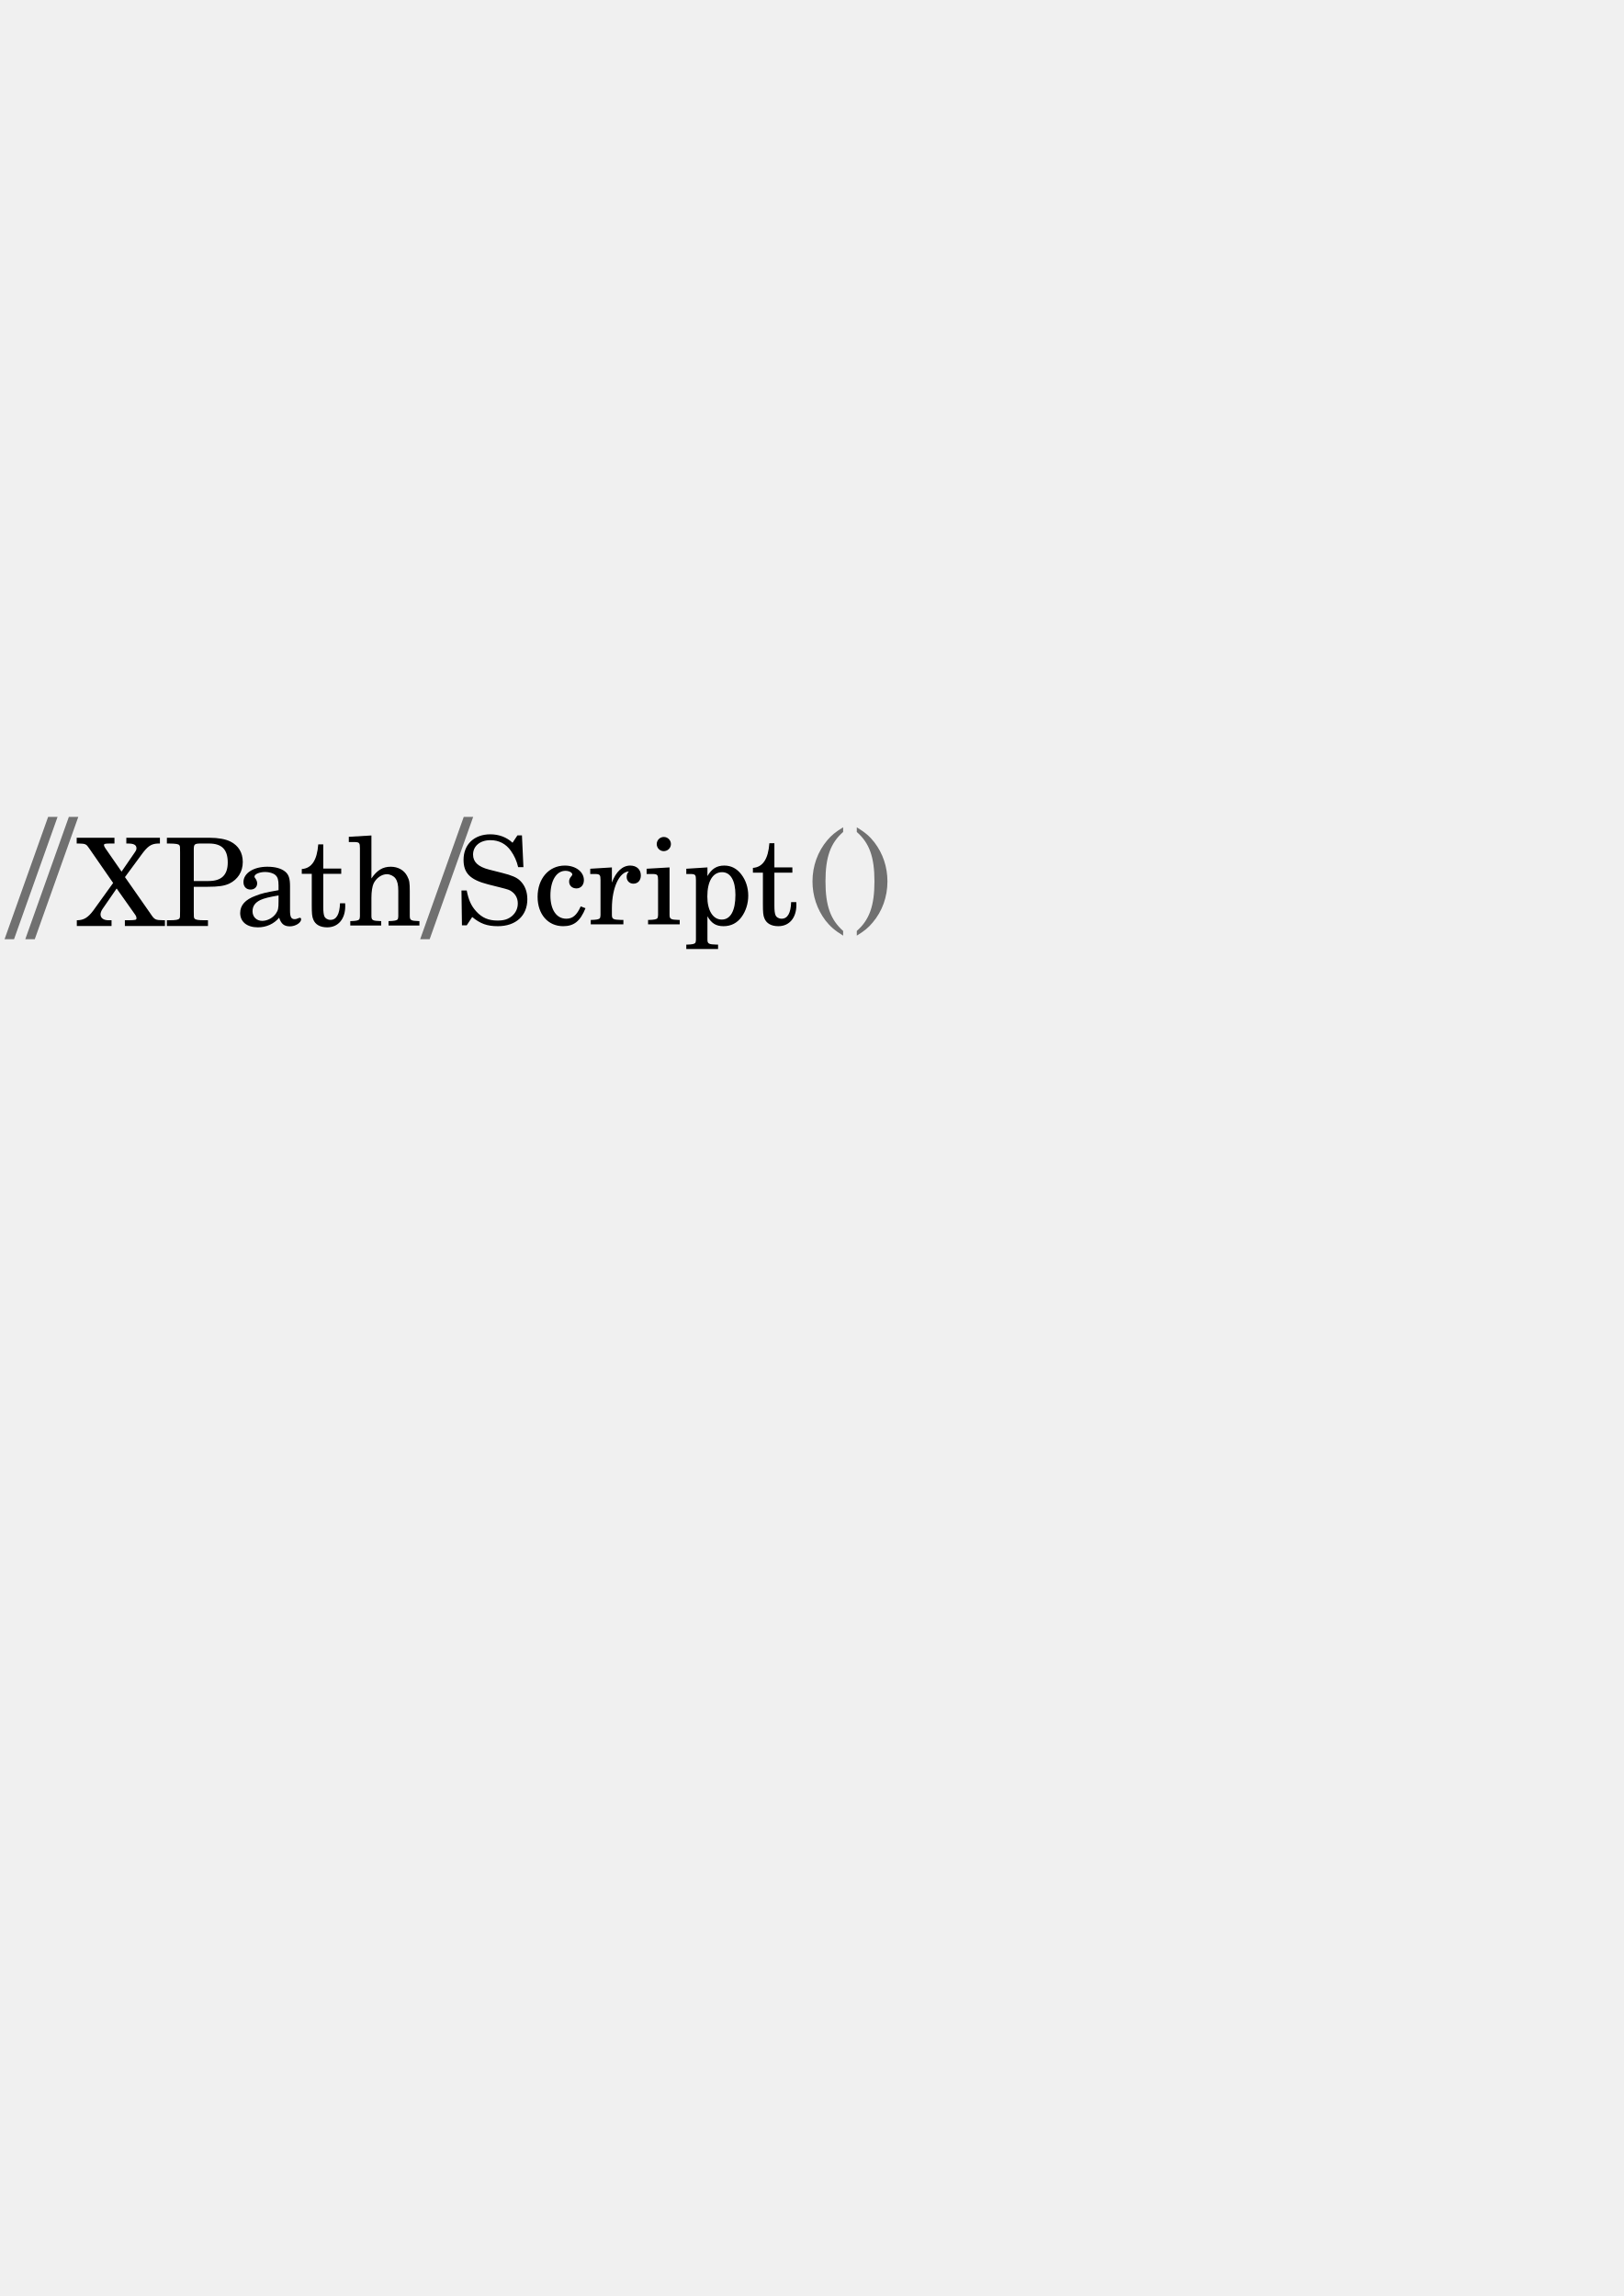
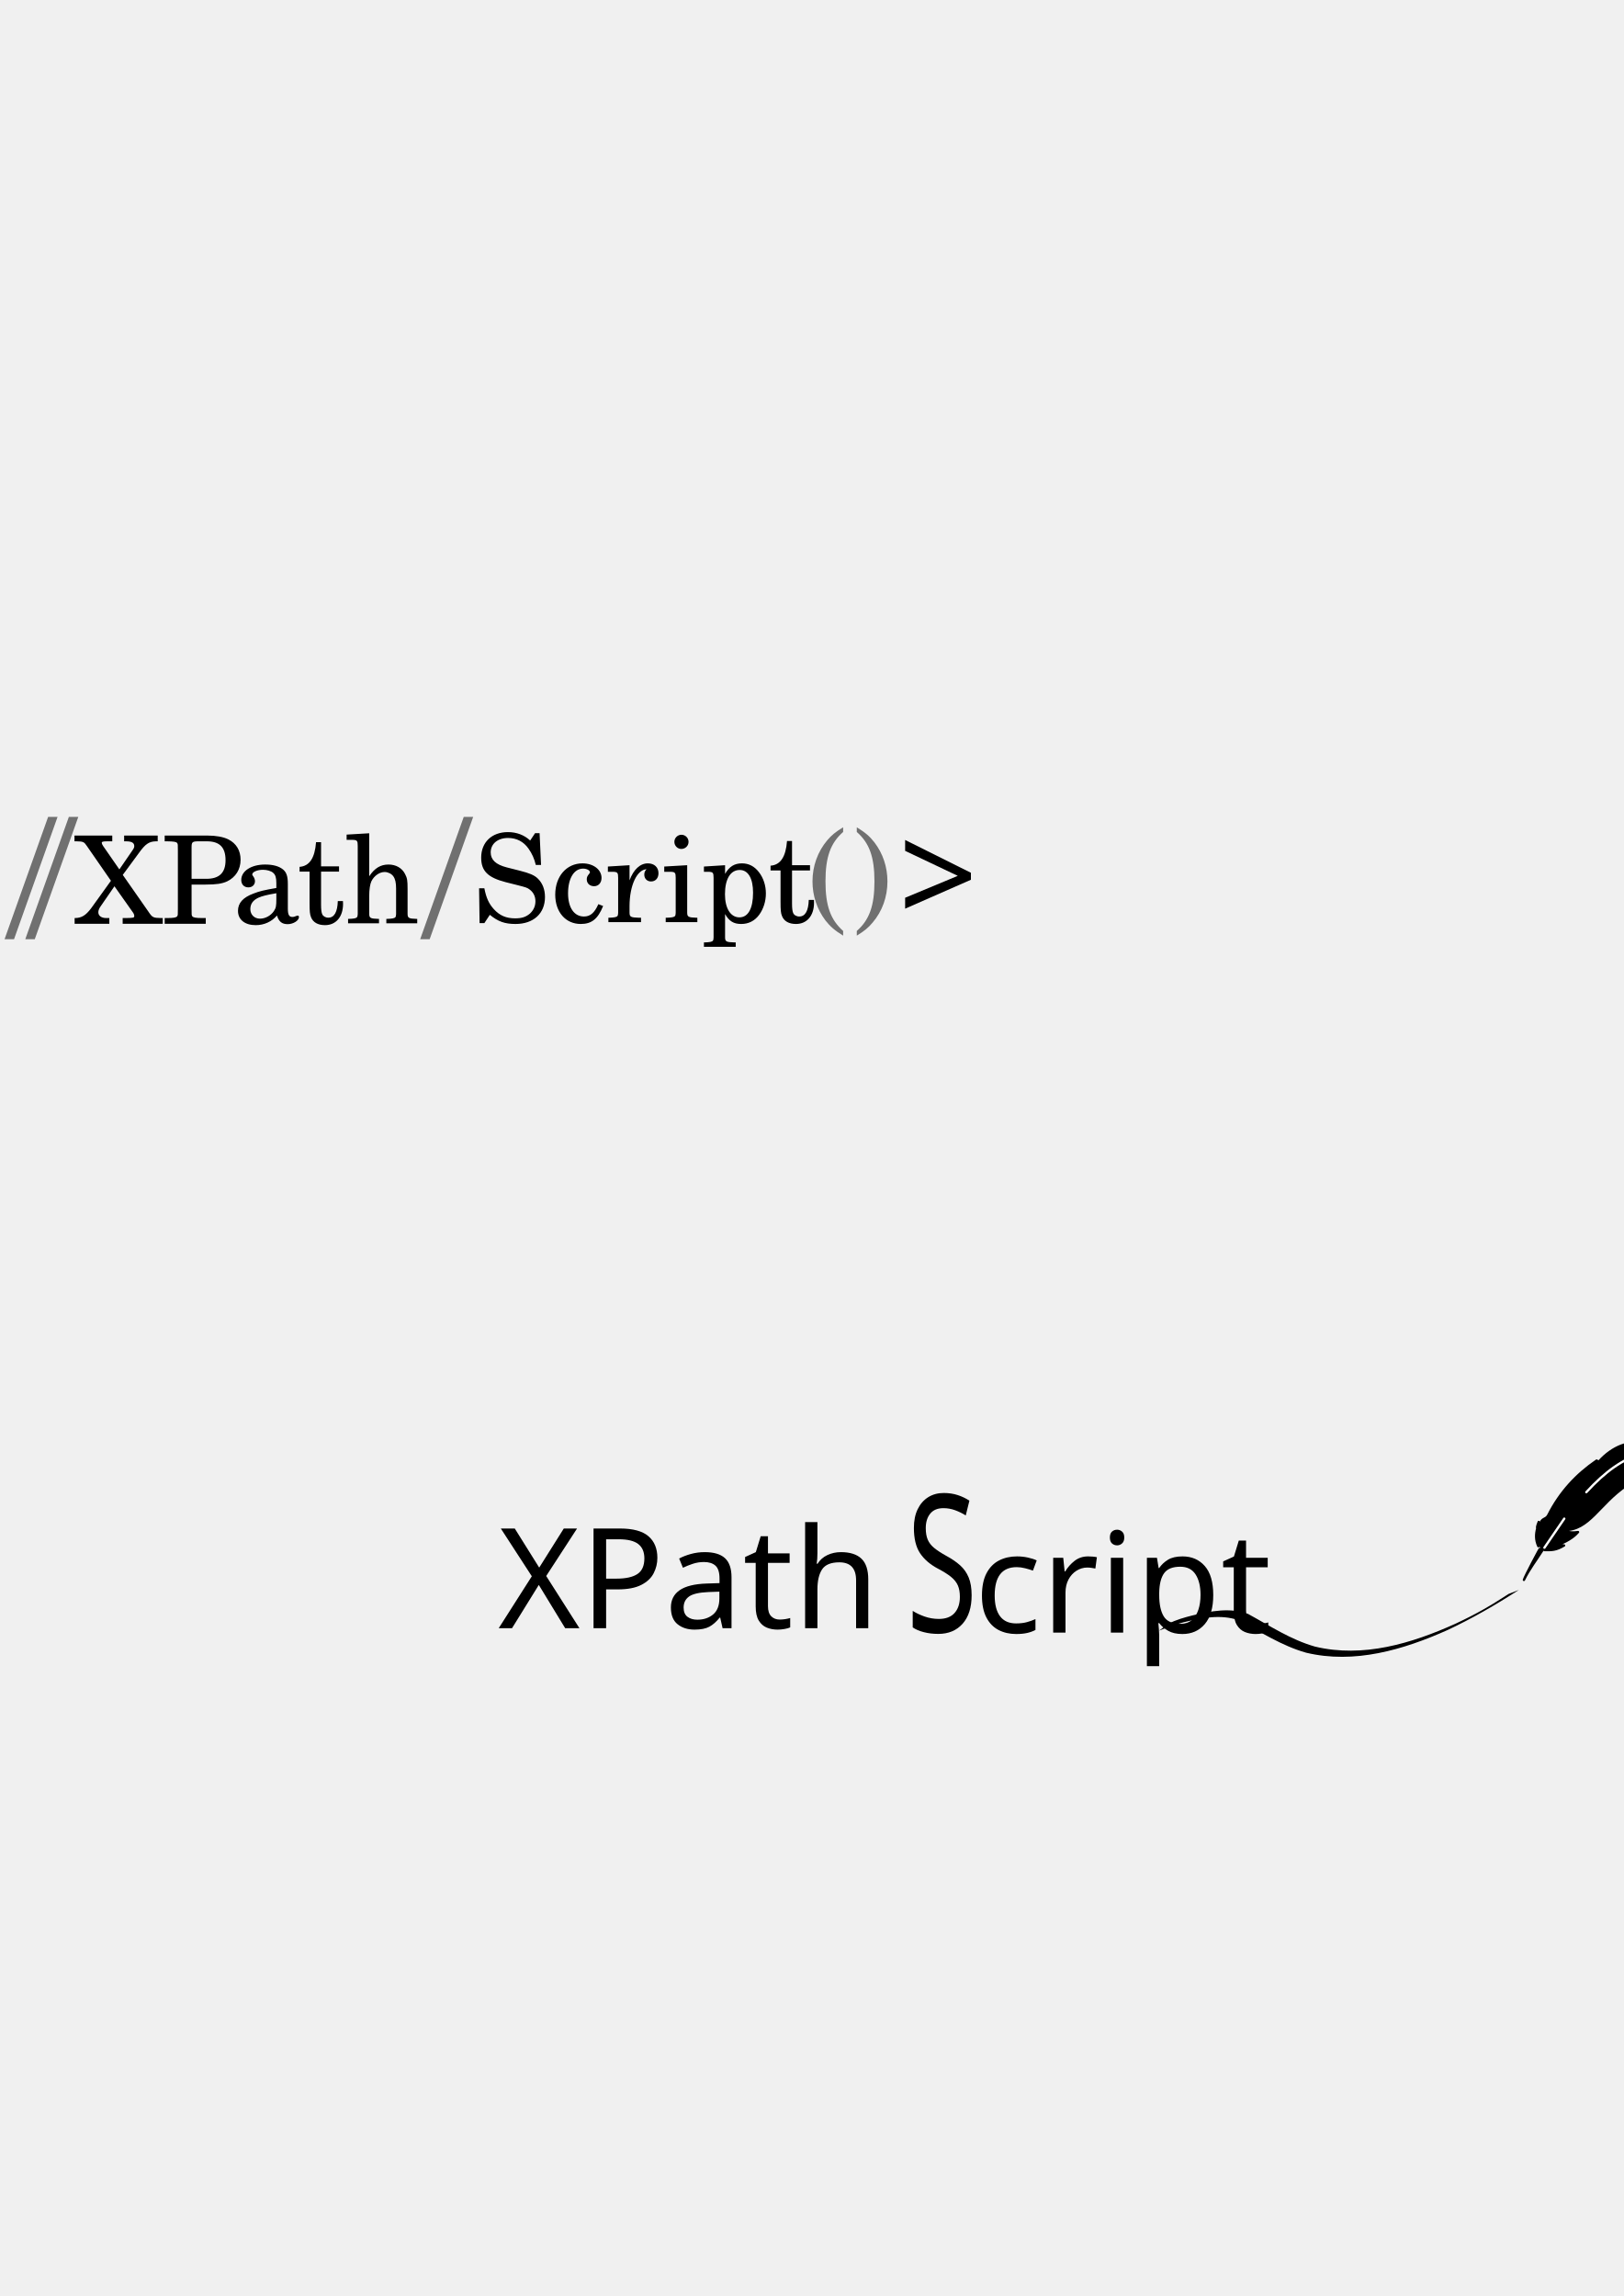
<svg xmlns="http://www.w3.org/2000/svg" width="744.094" height="1052.362" id="svg2">
  <defs id="defs4" />
  <g id="layer1">
-     <text xml:space="preserve" style="font-size:56px;font-style:normal;font-variant:normal;font-weight:normal;font-stretch:normal;text-align:start;line-height:125%;writing-mode:lr-tb;text-anchor:start;fill:#000000;fill-opacity:1;stroke:none;stroke-width:1pt;stroke-linecap:butt;stroke-linejoin:miter;stroke-opacity:1;font-family:Century Schoolbook L" x="35.489" y="424.421" id="text1306">
-       <tspan id="tspan1308" x="35.489" y="424.421">XP</tspan>
+     <text xml:space="preserve" style="font-size:56px;font-style:normal;font-variant:normal;font-weight:normal;font-stretch:normal;text-align:start;line-height:125%;writing-mode:lr-tb;text-anchor:start;fill:#000000;fill-opacity:1;stroke:none;stroke-width:1pt;stroke-linecap:butt;stroke-linejoin:miter;stroke-opacity:1;font-family:Century Schoolbook L" x="34.479" y="423.411" id="text1306">
+       <tspan id="tspan1308" x="34.479" y="423.411">XP</tspan>
    </text>
-     <text xml:space="preserve" style="font-size:56px;font-style:normal;font-variant:normal;font-weight:normal;font-stretch:normal;text-align:start;line-height:125%;writing-mode:lr-tb;text-anchor:start;fill:#000000;fill-opacity:1;stroke:none;stroke-width:1pt;stroke-linecap:butt;stroke-linejoin:miter;stroke-opacity:1;font-family:Century Schoolbook L" x="208.618" y="423.667" id="text1310">
-       <tspan id="tspan1312" x="208.618" y="423.667">Script</tspan>
+     <text xml:space="preserve" style="font-size:56px;font-style:normal;font-variant:normal;font-weight:normal;font-stretch:normal;text-align:start;line-height:125%;writing-mode:lr-tb;text-anchor:start;fill:#000000;fill-opacity:1;stroke:none;stroke-width:1pt;stroke-linecap:butt;stroke-linejoin:miter;stroke-opacity:1;font-family:Century Schoolbook L" x="216.7" y="422.657" id="text1310">
+       <tspan id="tspan1312" x="216.7" y="422.657">Script</tspan>
    </text>
    <text xml:space="preserve" style="font-size:74.788px;font-style:normal;font-variant:normal;font-weight:normal;font-stretch:normal;text-align:start;line-height:125%;writing-mode:lr-tb;text-anchor:start;fill:#707070;fill-opacity:1;stroke:none;stroke-width:1pt;stroke-linecap:butt;stroke-linejoin:miter;stroke-opacity:1;font-family:Century Schoolbook L" x="3.805" y="429.447" id="text1316">
      <tspan id="tspan1318" x="3.805" y="429.447">/</tspan>
    </text>
    <text xml:space="preserve" style="font-size:74.788px;font-style:normal;font-variant:normal;font-weight:normal;font-stretch:normal;text-align:start;line-height:125%;writing-mode:lr-tb;text-anchor:start;fill:#707070;fill-opacity:1;stroke:none;stroke-width:1pt;stroke-linecap:butt;stroke-linejoin:miter;stroke-opacity:1;font-family:Century Schoolbook L" x="194.268" y="429.447" id="text1320">
      <tspan id="tspan1322" x="194.268" y="429.447">/</tspan>
    </text>
    <text xml:space="preserve" style="font-size:57.818px;font-style:normal;font-variant:normal;font-weight:normal;font-stretch:normal;text-align:start;line-height:125%;writing-mode:lr-tb;text-anchor:start;fill:#707070;fill-opacity:1;stroke:none;stroke-width:1pt;stroke-linecap:butt;stroke-linejoin:miter;stroke-opacity:1;font-family:Century Schoolbook L" x="370.262" y="421.729" id="text1324">
      <tspan id="tspan1326" x="370.262" y="421.729">()</tspan>
    </text>
-     <text xml:space="preserve" style="font-size:56px;font-style:normal;font-variant:normal;font-weight:normal;font-stretch:normal;text-align:start;line-height:125%;writing-mode:lr-tb;text-anchor:start;fill:#000000;fill-opacity:1;stroke:none;stroke-width:1pt;stroke-linecap:butt;stroke-linejoin:miter;stroke-opacity:1;font-family:Century Schoolbook L" x="107.603" y="424.2" id="text1314">
-       <tspan id="tspan1316" x="107.603" y="424.2">ath</tspan>
+     <text xml:space="preserve" style="font-size:56px;font-style:normal;font-variant:normal;font-weight:normal;font-stretch:normal;text-align:start;line-height:125%;writing-mode:lr-tb;text-anchor:start;fill:#000000;fill-opacity:1;stroke:none;stroke-width:1pt;stroke-linecap:butt;stroke-linejoin:miter;stroke-opacity:1;font-family:Century Schoolbook L" x="106.593" y="423.19" id="text1314">
+       <tspan id="tspan1316" x="106.593" y="423.19">ath</tspan>
    </text>
    <text xml:space="preserve" style="font-size:74.788px;font-style:normal;font-variant:normal;font-weight:normal;font-stretch:normal;text-align:start;line-height:125%;writing-mode:lr-tb;text-anchor:start;fill:#707070;fill-opacity:1;stroke:none;stroke-width:1pt;stroke-linecap:butt;stroke-linejoin:miter;stroke-opacity:1;font-family:Century Schoolbook L" x="13.306" y="429.447" id="text1318">
      <tspan id="tspan1320" x="13.306" y="429.447">/</tspan>
    </text>
+     <text xml:space="preserve" style="font-size:64px;font-style:normal;font-variant:normal;font-weight:normal;font-stretch:normal;text-align:start;line-height:125%;writing-mode:lr-tb;text-anchor:start;fill:#000000;fill-opacity:1;stroke:none;stroke-width:1pt;stroke-linecap:butt;stroke-linejoin:miter;stroke-opacity:1;font-family:My Old Remington" x="-48.091" y="419.881" id="text1329">
+       <tspan id="tspan1331" x="-48.091" y="419.881">&lt;</tspan>
+     </text>
+     <text xml:space="preserve" style="font-size:64px;font-style:normal;font-variant:normal;font-weight:normal;font-stretch:normal;text-align:start;line-height:125%;writing-mode:lr-tb;text-anchor:start;fill:#000000;fill-opacity:1;stroke:none;stroke-width:1pt;stroke-linecap:butt;stroke-linejoin:miter;stroke-opacity:1;font-family:My Old Remington" x="411.594" y="423.907" id="text1333">
+       <tspan id="tspan1335" x="411.594" y="423.907">&gt;</tspan>
+     </text>
+     <text xml:space="preserve" style="font-size:64px;font-style:normal;font-variant:normal;font-weight:normal;font-stretch:normal;text-align:start;line-height:125%;writing-mode:lr-tb;text-anchor:start;fill:#000000;fill-opacity:1;stroke:none;stroke-width:1pt;stroke-linecap:butt;stroke-linejoin:miter;stroke-opacity:1;font-family:Corabael" x="446.487" y="748.306" id="text1337">
+       <tspan id="tspan1339" x="446.487" y="748.306">cript</tspan>
+     </text>
+     <text xml:space="preserve" style="font-size:64px;font-style:normal;font-variant:normal;font-weight:normal;font-stretch:normal;text-align:start;line-height:-124%;writing-mode:lr-tb;text-anchor:start;fill:#000000;fill-opacity:1;stroke:none;stroke-width:1pt;stroke-linecap:butt;stroke-linejoin:miter;stroke-opacity:1;font-family:Corabael" x="228.294" y="746.286" id="text1345">
+       <tspan id="tspan1347" x="228.294" y="746.286">XPath</tspan>
+     </text>
+     <text xml:space="preserve" style="font-size:72.574px;font-style:normal;font-variant:normal;font-weight:normal;font-stretch:normal;text-align:start;line-height:-124%;writing-mode:lr-tb;text-anchor:start;fill:#000000;fill-opacity:1;stroke:none;stroke-width:1pt;stroke-linecap:butt;stroke-linejoin:miter;stroke-opacity:1;font-family:Corabael" x="503.443" y="616.934" id="text1353" transform="scale(0.824757,1.212478)">
+       <tspan id="tspan1355" x="503.443" y="616.934">S</tspan>
+     </text>
+     <g id="g1163" transform="matrix(0.851411,0,0,0.851411,141.6632,757.7117)" style="font-size:12px">
+       <path style="fill:#000000;fill-opacity:1;fill-rule:evenodd;stroke:#000000;stroke-width:1.25;stroke-linecap:round;stroke-linejoin:round;stroke-dasharray:none;stroke-opacity:1" d="M 616.652,-64.366 C 617.071,-66.045 625.394,-81.741 625.534,-81.601 C 625.674,-81.461 626.726,-80.457 626.726,-80.457 C 623.368,-75.094 619.515,-70.225 616.652,-64.366 z " id="path1155" transform="translate(37.20222,24.9334)" />
+       <path style="font-size:12px;fill:#000000;fill-opacity:1;fill-rule:evenodd;stroke:#000000;stroke-width:1.25;stroke-linecap:round;stroke-linejoin:round" d="M 624.425,-82.5 C 622.842,-85.897 623.04,-89.096 623.831,-92.097 C 623.501,-93.153 624.359,-94.604 624.622,-95.561 C 624.622,-93.945 624.029,-93.714 625.315,-93.879 C 626.139,-98.1 628.349,-96.484 629.767,-99.221 C 636.066,-111.688 644.938,-121.186 655.789,-128.607 C 655.789,-128.607 656.878,-127.915 657.076,-128.113 C 664.1,-136.126 674.489,-140.085 679.733,-136.622 C 683.79,-135.039 685.373,-131.378 685.769,-129.003 C 681.415,-123.297 677.062,-118.284 671.521,-116.635 C 671.686,-116.173 671.851,-115.712 671.967,-115.25 C 657.01,-105.158 651.799,-90.91 638.178,-91.207 C 640.42,-89.756 643.158,-89.69 645.796,-90.119 C 643.157,-87.019 639.233,-84.908 634.912,-83.193 C 636.034,-83.094 637.155,-82.995 638.277,-82.896 C 633.858,-80.29 631.714,-80.356 627.69,-80.422" id="path1161" transform="translate(37.20222,24.9334)" />
+       <path style="fill:none;fill-opacity:1;fill-rule:evenodd;stroke:#ffffff;stroke-width:1.25;stroke-linecap:round;stroke-linejoin:round;stroke-dasharray:none;stroke-opacity:1" d="M 627.69,-81.709 L 638.375,-97.341" id="path1156" transform="translate(37.20222,24.9334)" />
+       <path style="fill:#ffffff;fill-opacity:0;fill-rule:evenodd;stroke:#ffffff;stroke-width:1.25;stroke-linecap:round;stroke-linejoin:round;stroke-dasharray:none;stroke-opacity:1" d="M 650.545,-111.292 C 660.67,-122.308 669.904,-129.068 681.416,-132.564" id="path1162" transform="translate(36.90536,24.63654)" />
+     </g>
+     <path style="fill:#000000;fill-opacity:1;fill-rule:nonzero;stroke:none;stroke-width:1pt;stroke-linecap:butt;stroke-linejoin:miter;stroke-opacity:1" id="path2444" d="M 535.572,744.181 C 538.97,742.405 542.82,741.349 546.556,740.401 C 554.866,738.447 563.657,736.696 571.907,739.713 C 582.026,745.217 591.422,751.518 602.632,754.711 C 624.679,760.002 646.962,753.264 667.032,744.208 C 677.047,739.514 682.991,735.993 691.374,730.559 L 696.014,728.75 C 685.52,735.552 674.663,741.831 663.334,747.14 C 643.12,756.178 620.709,762.809 598.553,757.506 C 587.289,754.324 577.822,748.026 567.593,742.627 C 559.39,739.772 550.667,741.575 542.454,743.543 C 538.605,744.554 534.813,745.96 531.168,747.381 L 535.572,744.181 z " />
  </g>
</svg>
